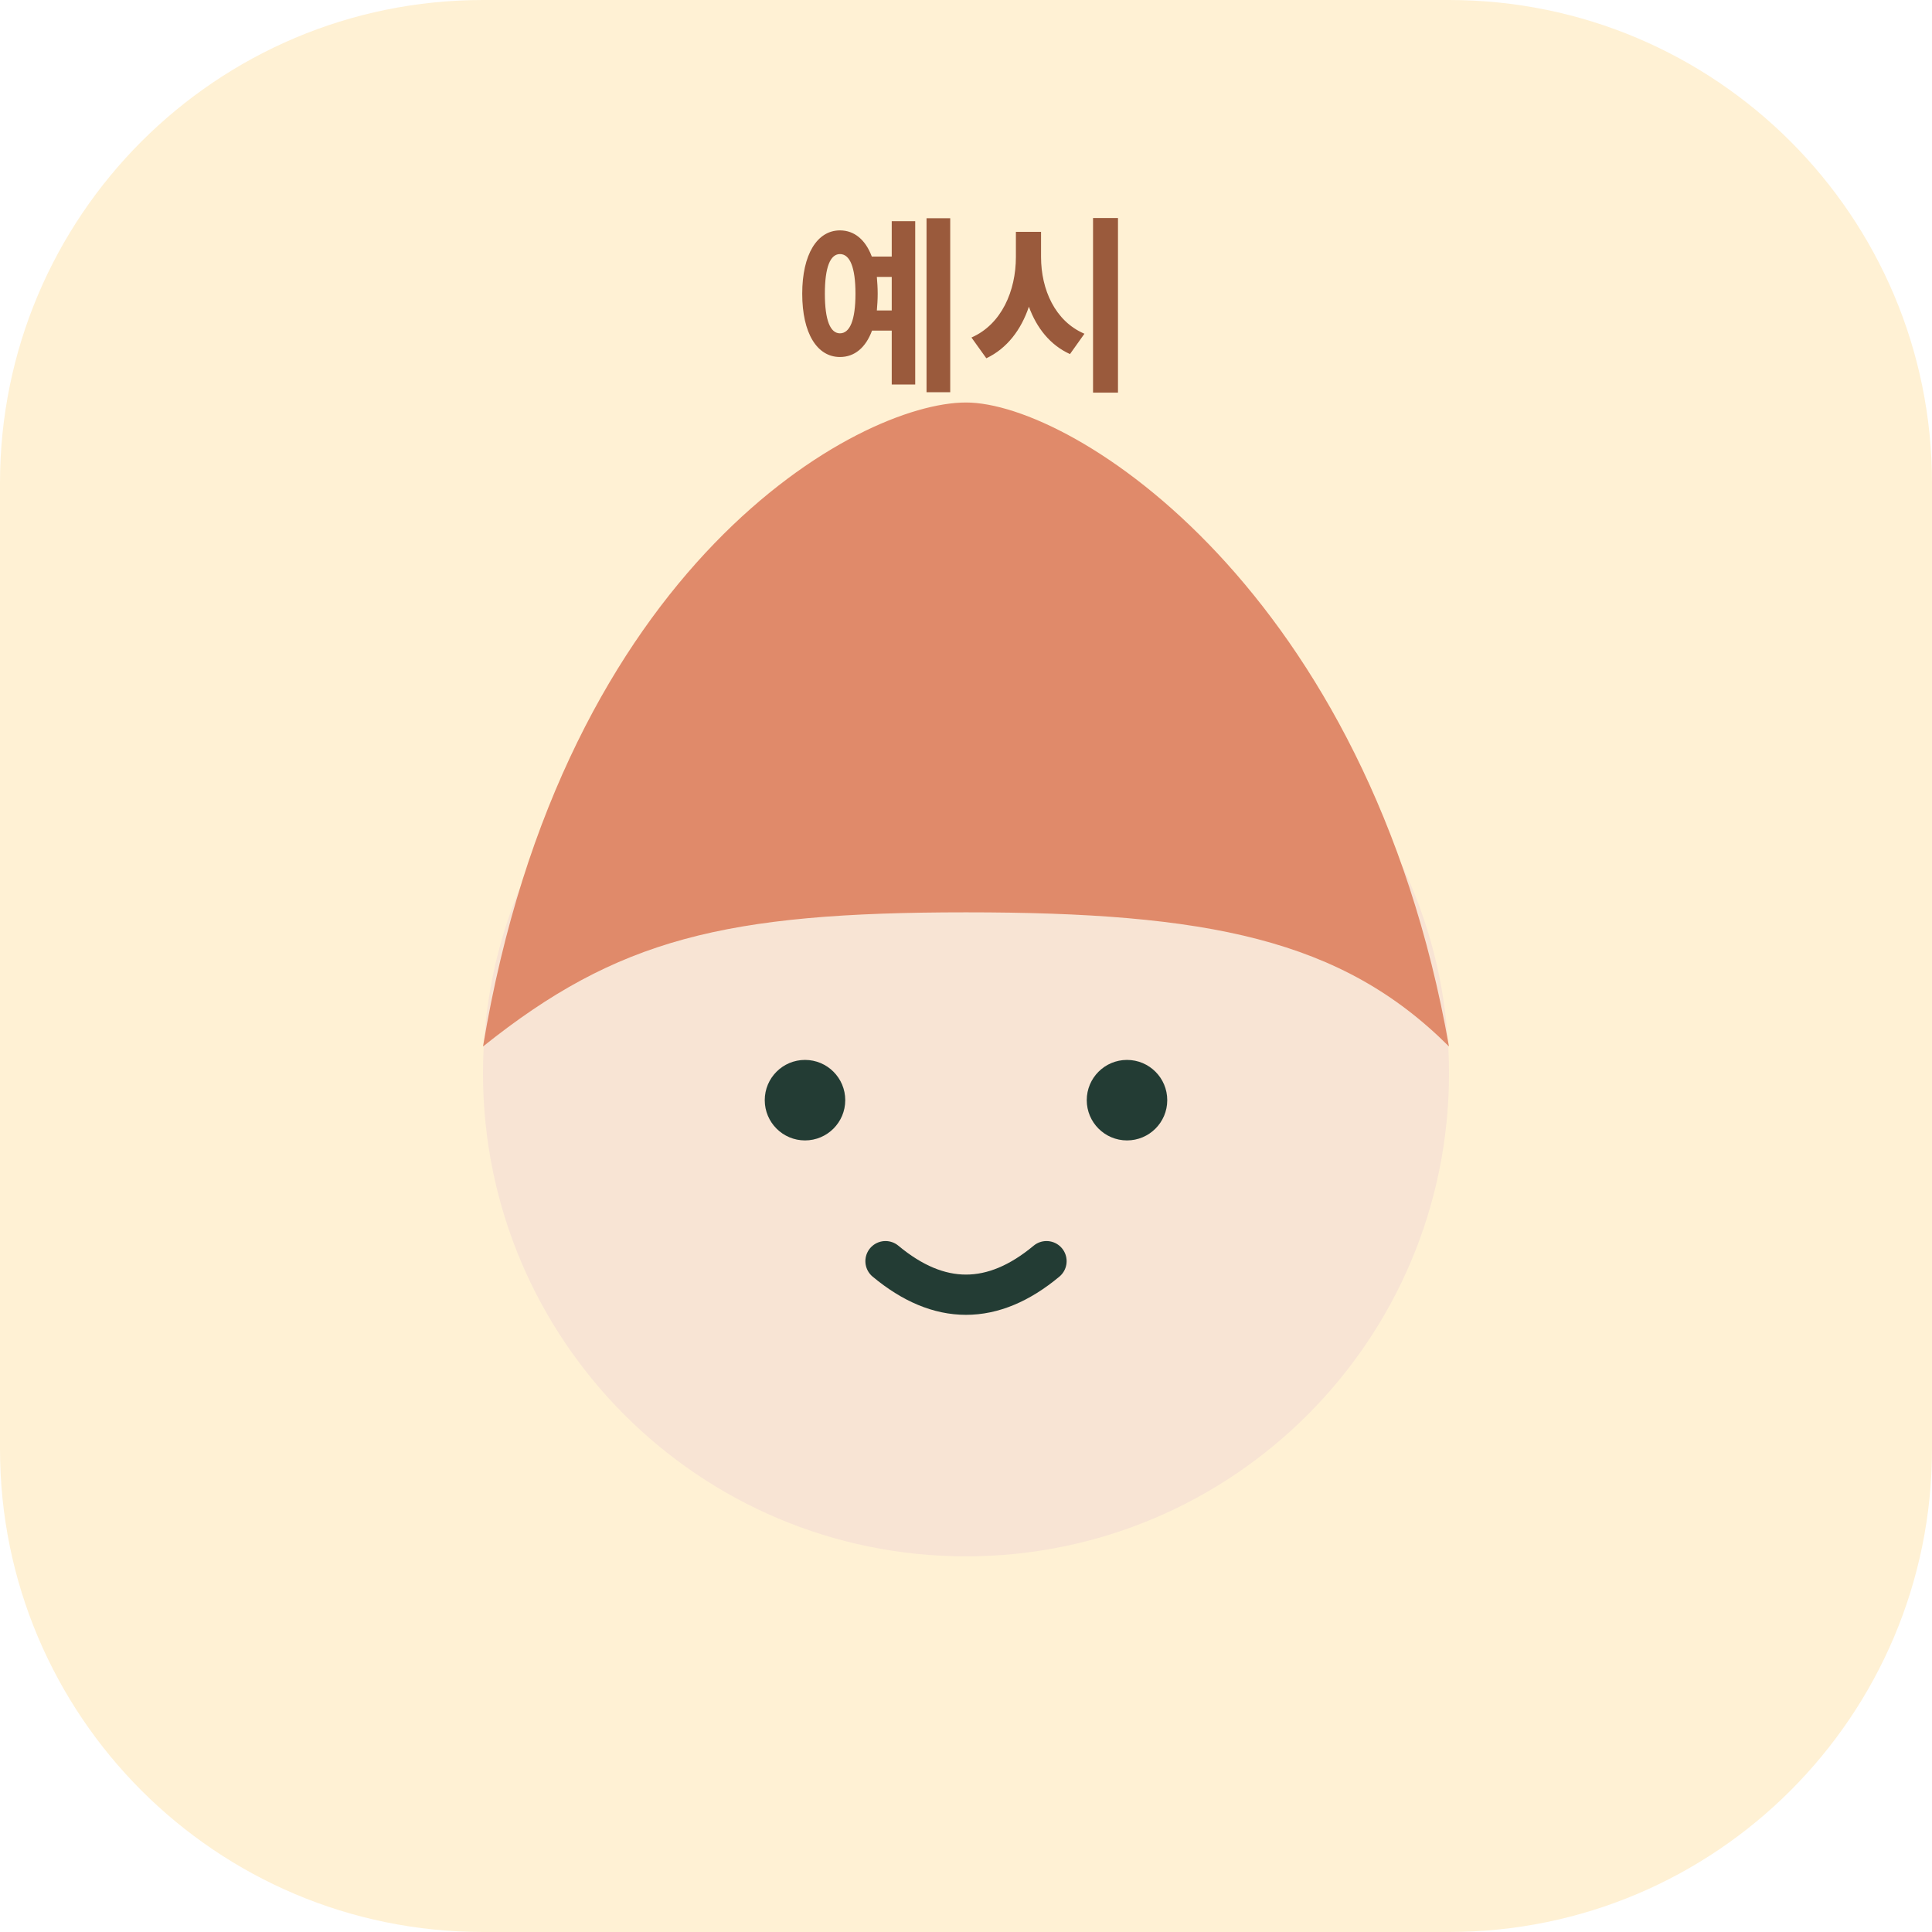
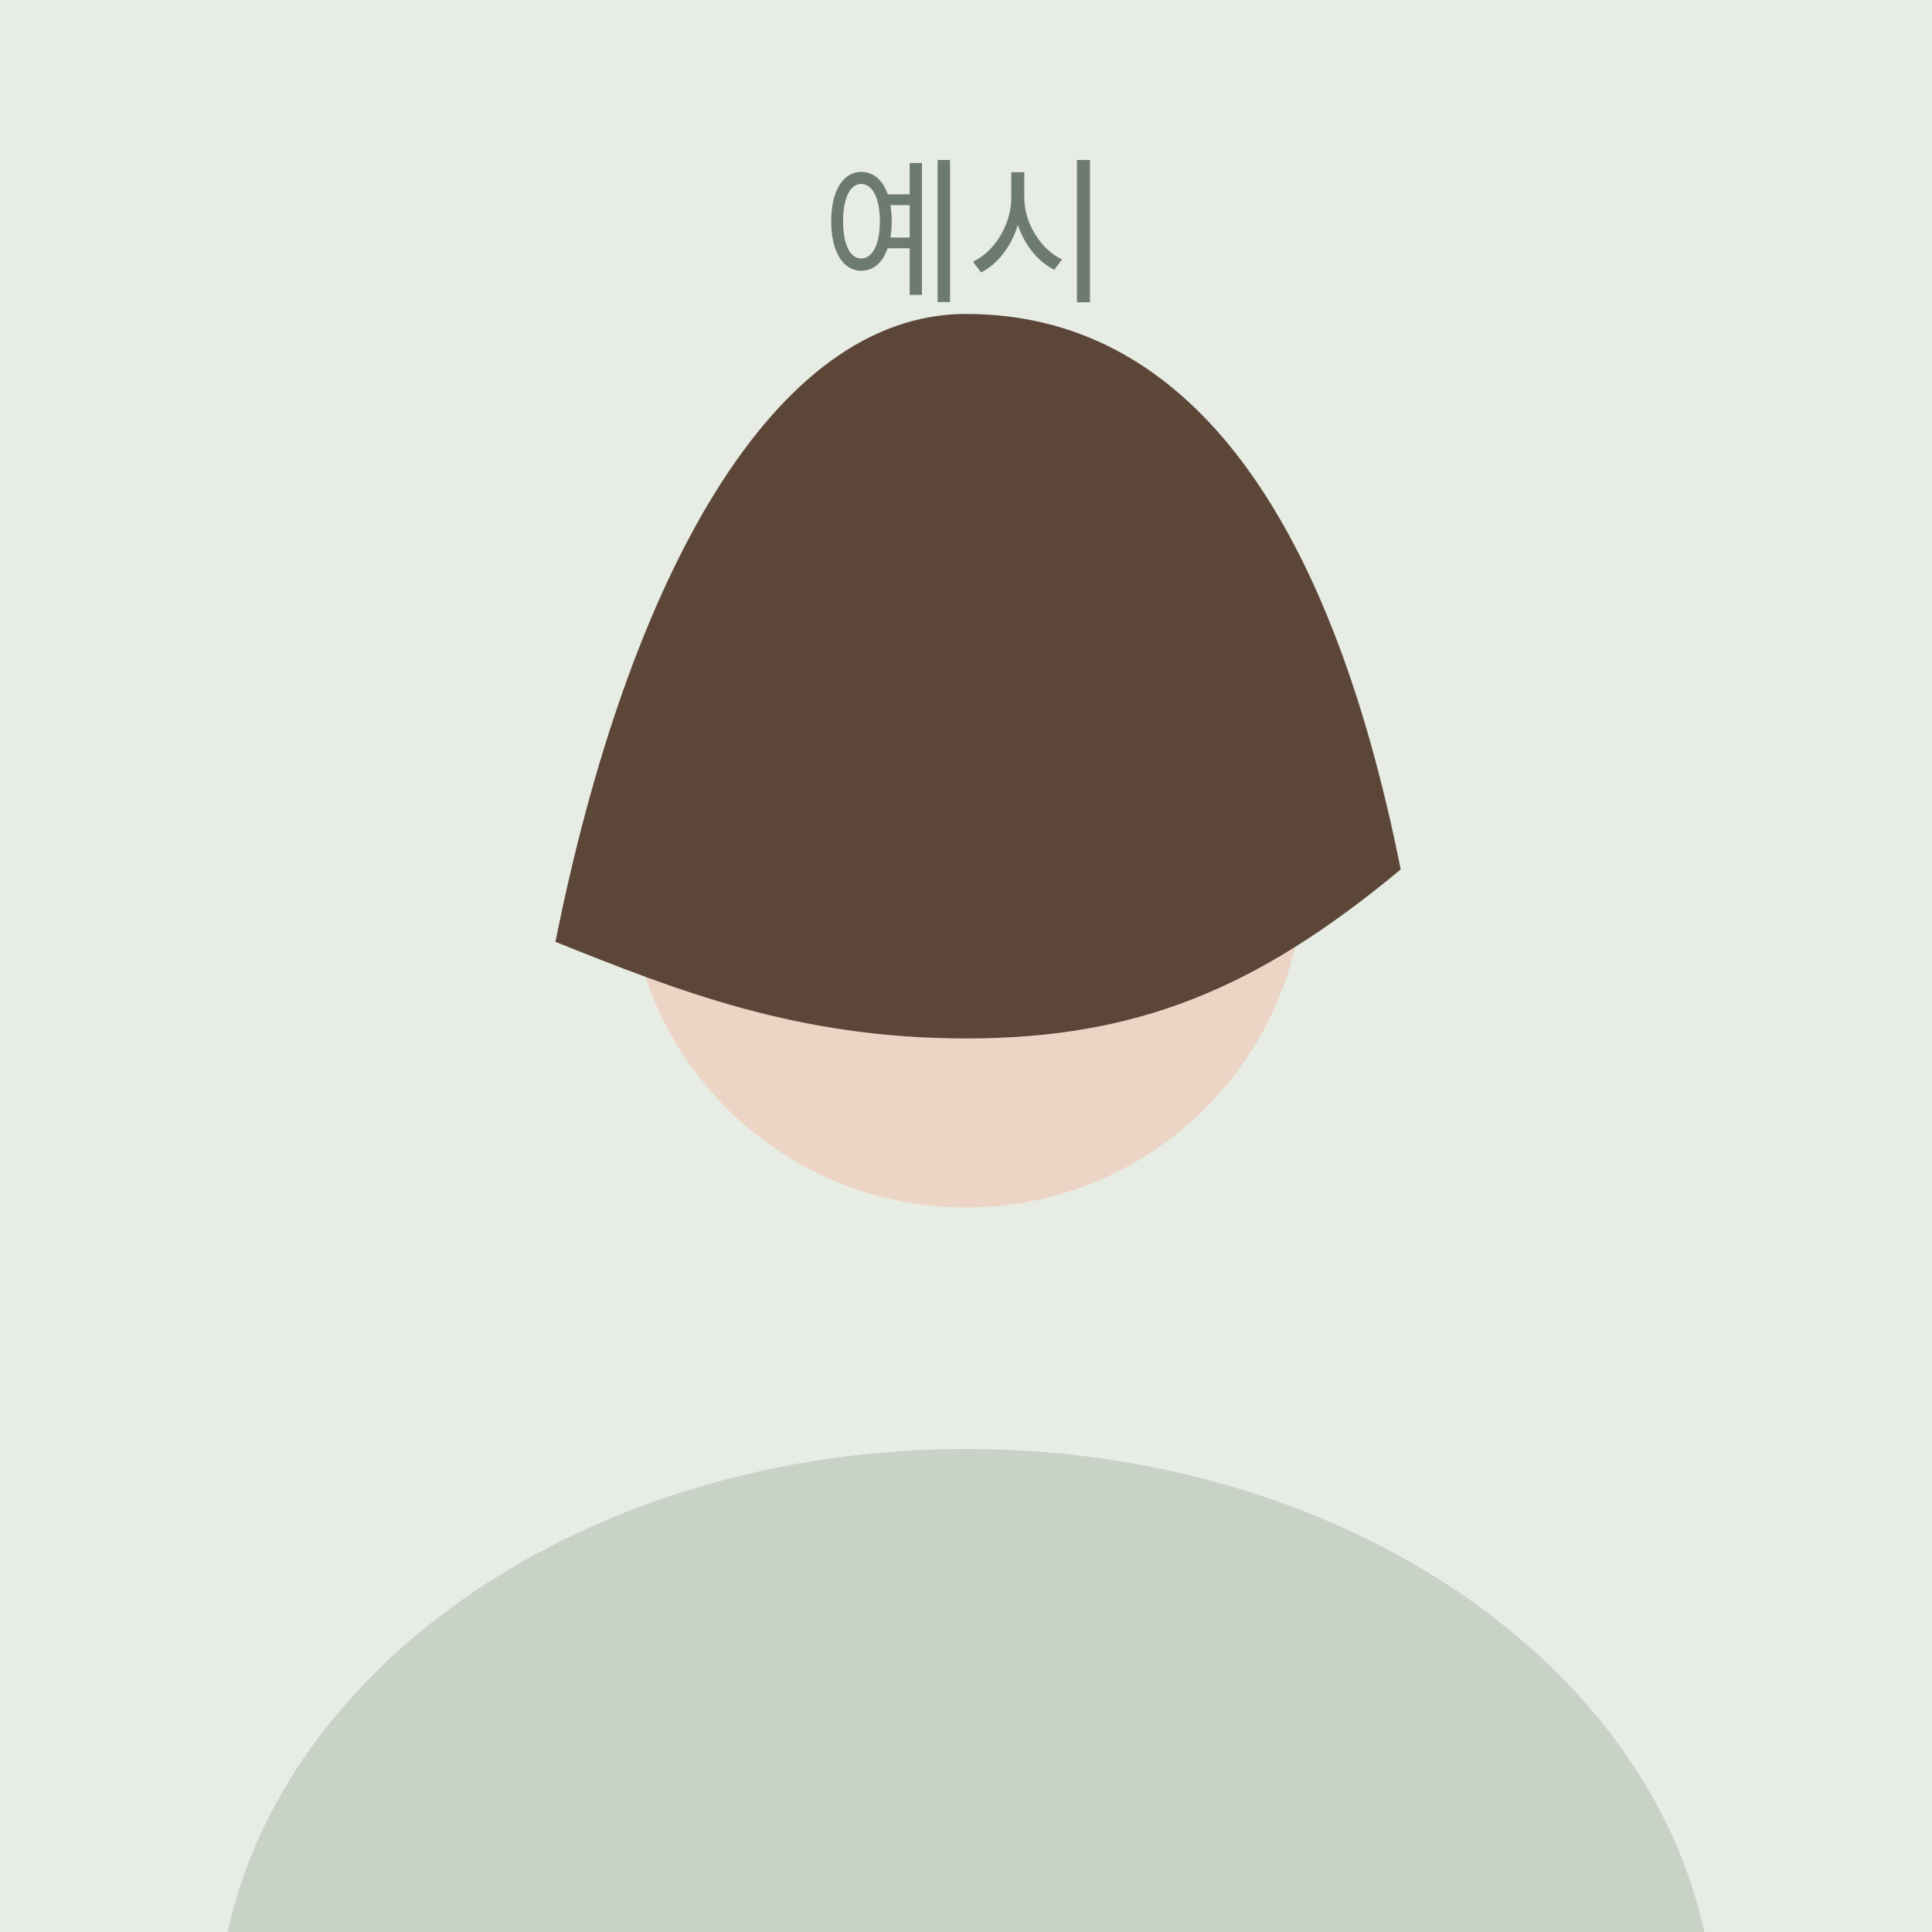
- <svg xmlns="http://www.w3.org/2000/svg" viewBox="0 0 144 144">
-   <rect width="144" height="144" rx="36" fill="#fff1d4" />
-   <circle cx="72" cy="80" r="36" fill="#f8e4d4" />
-   <path d="M36 78c6-36 28-48 36-48s30 14 36 48c-8-8-18-10-36-10S46 70 36 78z" fill="#e08a6a" />
-   <circle cx="60" cy="82" r="3" fill="#233c34" />
-   <circle cx="84" cy="82" r="3" fill="#233c34" />
-   <path d="M66 94q6 5 12 0" fill="none" stroke="#233c34" stroke-width="3" stroke-linecap="round" />
-   <text x="72" y="28" text-anchor="middle" font-size="14" font-family="sans-serif" fill="#9a5a3c" font-weight="700">예시</text>
+ <svg xmlns="http://www.w3.org/2000/svg" viewBox="0 0 160 160">
+   <rect width="160" height="160" fill="#e7ece4" />
+   <ellipse cx="80" cy="168" rx="62" ry="48" fill="#c9d2c6" />
+   <circle cx="80" cy="72" r="28" fill="#ecd5c4" />
+   <path d="M46 78c6-30 18-52 34-52 18 0 30 16 36 46-12 10-22 14-36 14s-24-4-34-8z" fill="#5c4638" />
+   <text x="80" y="24" text-anchor="middle" font-family="Pretendard, sans-serif" font-size="13" fill="#6d7a72">예시</text>
</svg>
